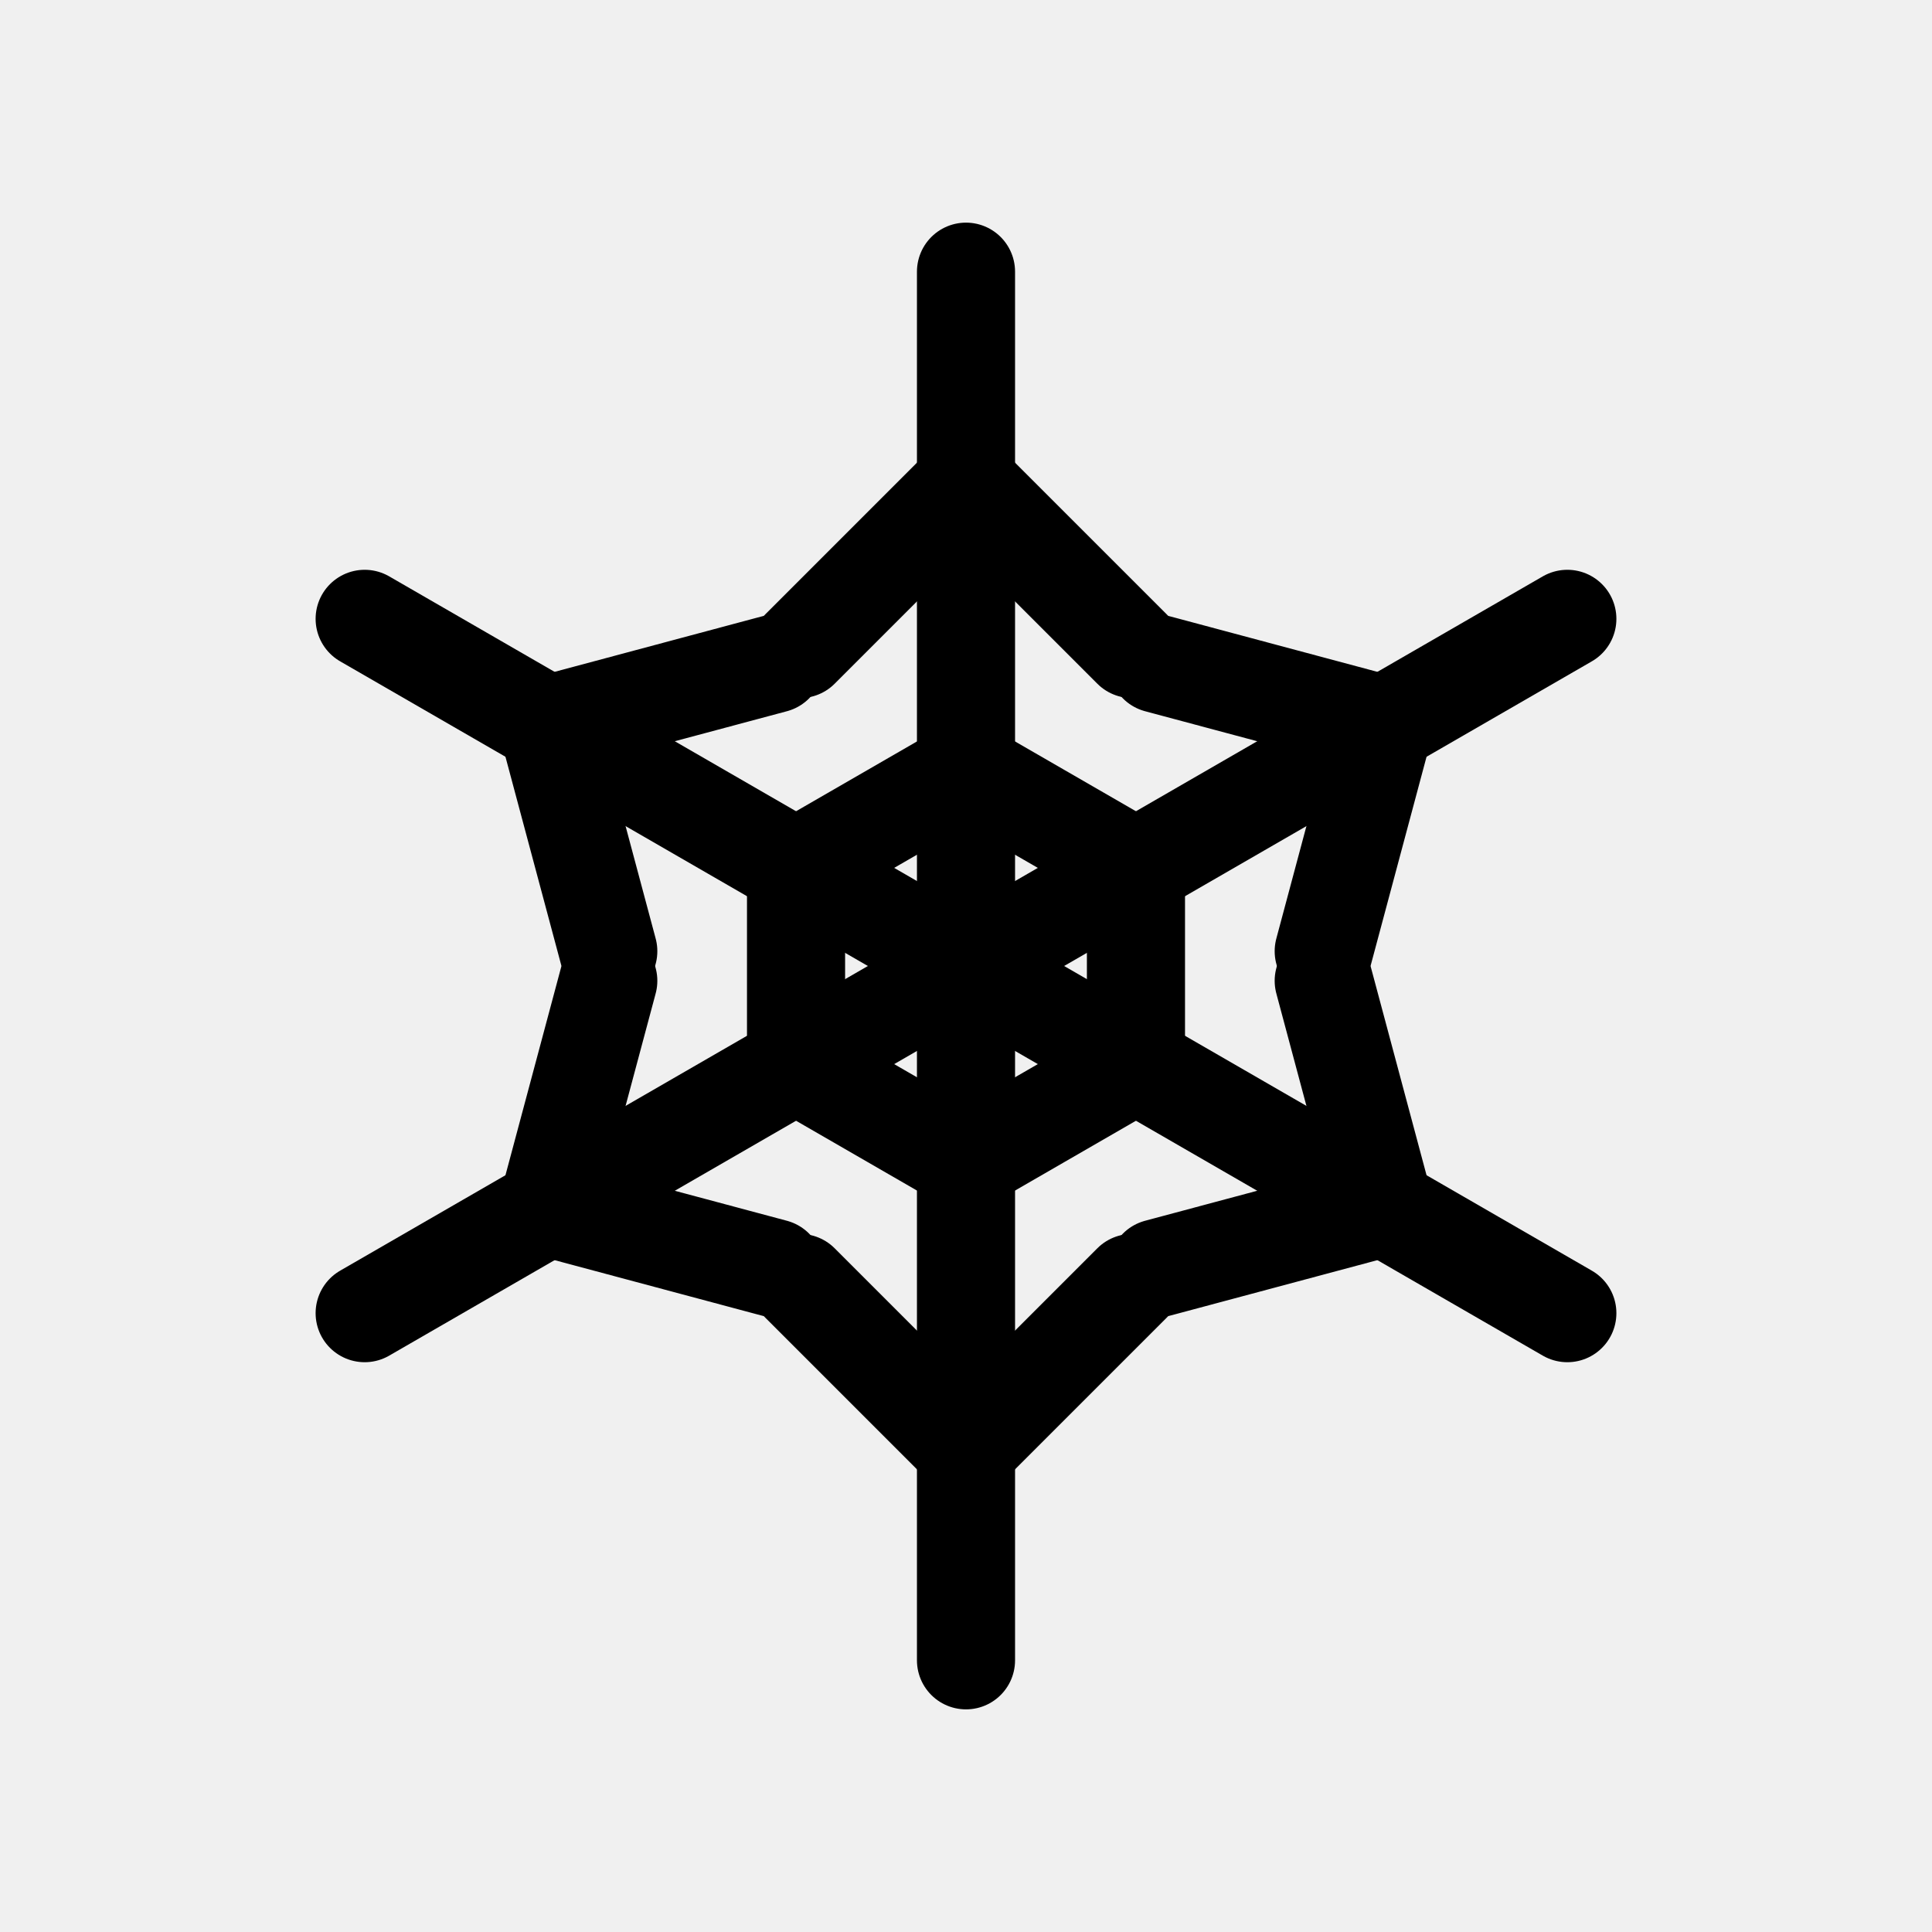
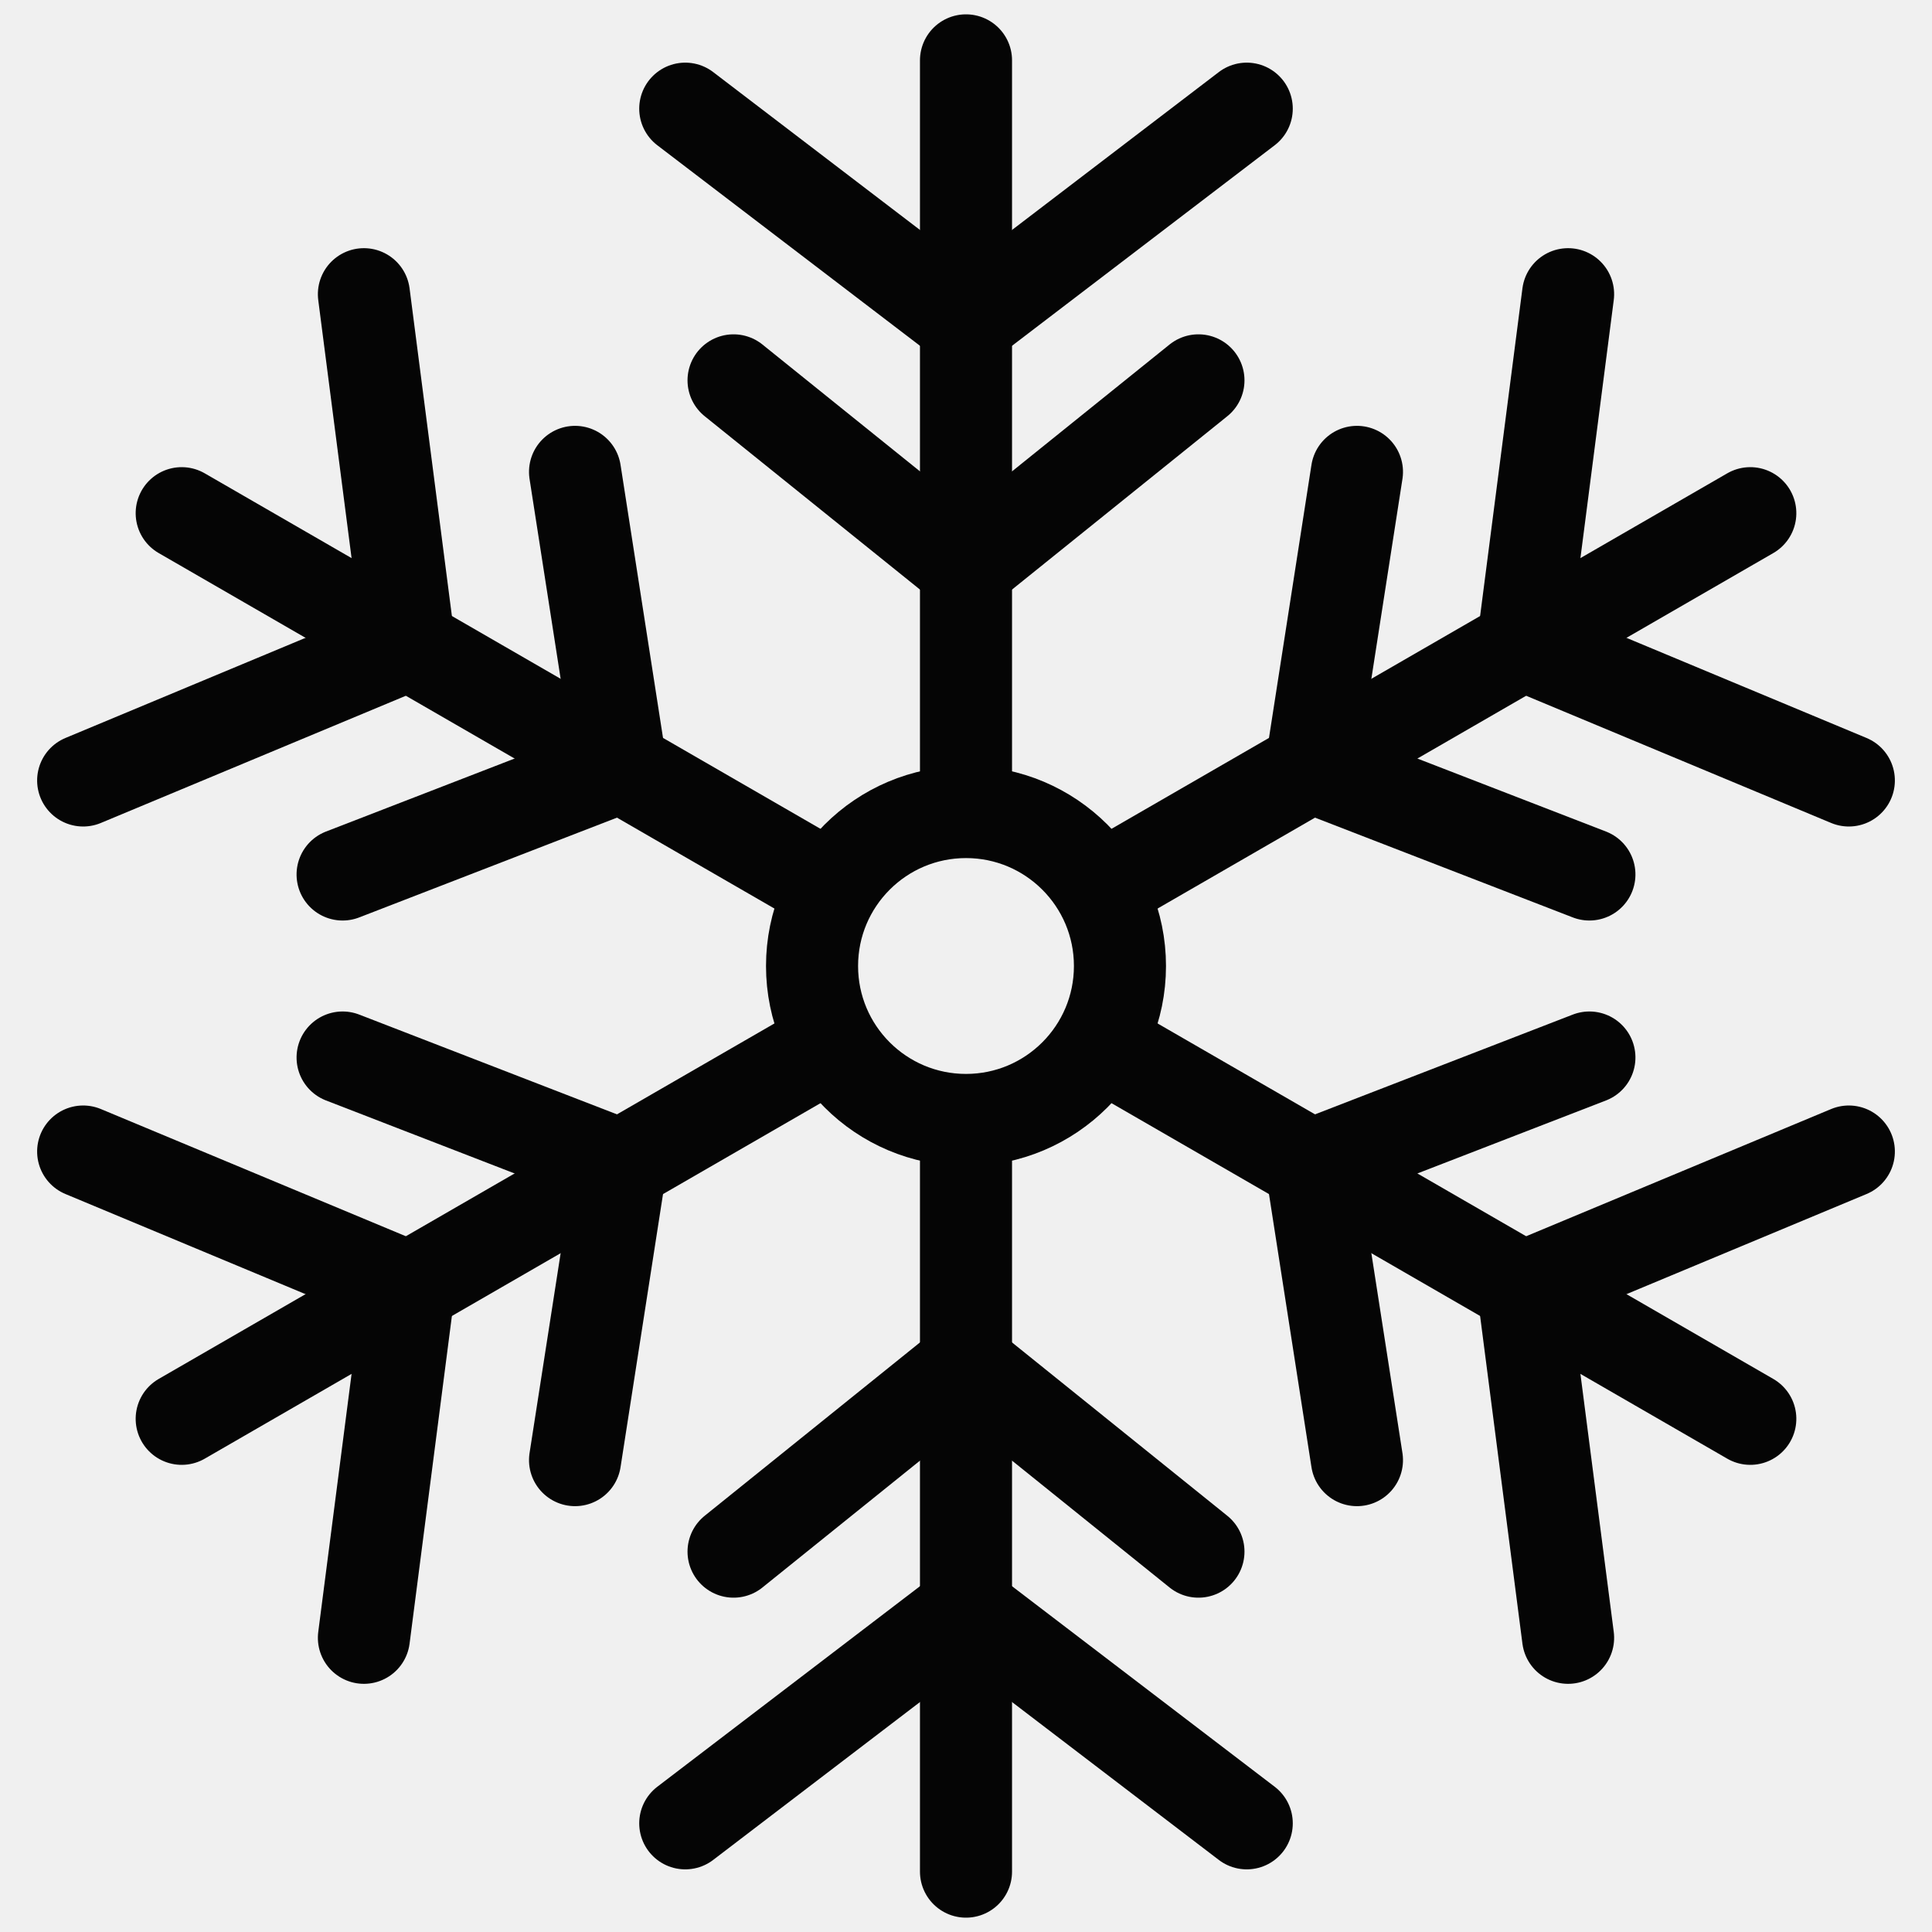
<svg xmlns="http://www.w3.org/2000/svg" viewBox="0 0 64 64" role="img" aria-label="IMX snowflake logo">
-   <style>
-     .mark { stroke: #000; }
-     @media (prefers-color-scheme: dark) {
-       .mark { stroke: #fff; }
-     }
-   </style>
-   <g class="mark" fill="none" stroke-width="3.25" stroke-linecap="round" stroke-linejoin="round">
-     <path d="M32 9v46" />
-     <path d="M12.08 20.5 51.92 43.5" />
-     <path d="M12.08 43.5 51.92 20.5" />
-     <path d="m32 16-5.5 5.5" />
-     <path d="m32 16 5.5 5.5" />
-     <path d="m32 48-5.5-5.5" />
-     <path d="m32 48 5.5-5.5" />
-     <path d="m18.14 24 7.51-2.01" />
-     <path d="m18.14 24 2.01 7.51" />
-     <path d="m45.86 40-7.51 2.01" />
-     <path d="m45.86 40-2.01-7.51" />
-     <path d="m18.14 40 2.01-7.51" />
-     <path d="m18.14 40 7.51 2.01" />
-     <path d="m45.86 24-2.01 7.51" />
-     <path d="m45.86 24-7.51-2.01" />
-     <path d="M32 25.5 37.63 28.75v6.5L32 38.5l-5.63-3.25v-6.5L32 25.5z" />
+   <g transform="translate(32 32)" fill="none" stroke="#050505" stroke-width="3.05" stroke-linecap="round" stroke-linejoin="round">
+     <g>
+       <path d="M0-5.9v-24.1" />
+       <path d="M0-13.2l-7.7-6.2" />
+       <path d="M0-13.2l7.7-6.2" />
+       <path d="M0-21.3l-9.3-7.1" />
+       <path d="M0-21.3l9.3-7.1" />
+     </g>
+     <g transform="rotate(60)">
+       <path d="M0-5.9v-24.1" />
+       <path d="M0-13.2l-7.7-6.2" />
+       <path d="M0-13.2l7.7-6.2" />
+       <path d="M0-21.3l-9.3-7.1" />
+       <path d="M0-21.3l9.3-7.1" />
+     </g>
+     <g transform="rotate(120)">
+       <path d="M0-5.9v-24.1" />
+       <path d="M0-13.2l-7.7-6.2" />
+       <path d="M0-13.2l7.7-6.2" />
+       <path d="M0-21.3l-9.3-7.1" />
+       <path d="M0-21.3l9.3-7.1" />
+     </g>
+     <g transform="rotate(180)">
+       <path d="M0-5.9v-24.1" />
+       <path d="M0-13.2l-7.7-6.2" />
+       <path d="M0-13.2l7.7-6.2" />
+       <path d="M0-21.3l-9.3-7.1" />
+       <path d="M0-21.3l9.3-7.1" />
+     </g>
+     <g transform="rotate(240)">
+       <path d="M0-5.9v-24.1" />
+       <path d="M0-13.2l-7.7-6.2" />
+       <path d="M0-13.2l7.7-6.2" />
+       <path d="M0-21.3l-9.3-7.1" />
+       <path d="M0-21.3l9.3-7.1" />
+     </g>
+     <g transform="rotate(300)">
+       <path d="M0-5.9v-24.1" />
+       <path d="M0-13.2l-7.7-6.2" />
+       <path d="M0-13.2l7.7-6.2" />
+       <path d="M0-21.3l-9.3-7.1" />
+       <path d="M0-21.3l9.3-7.1" />
+     </g>
+     <circle cx="0" cy="0" r="5.1" />
  </g>
</svg>
